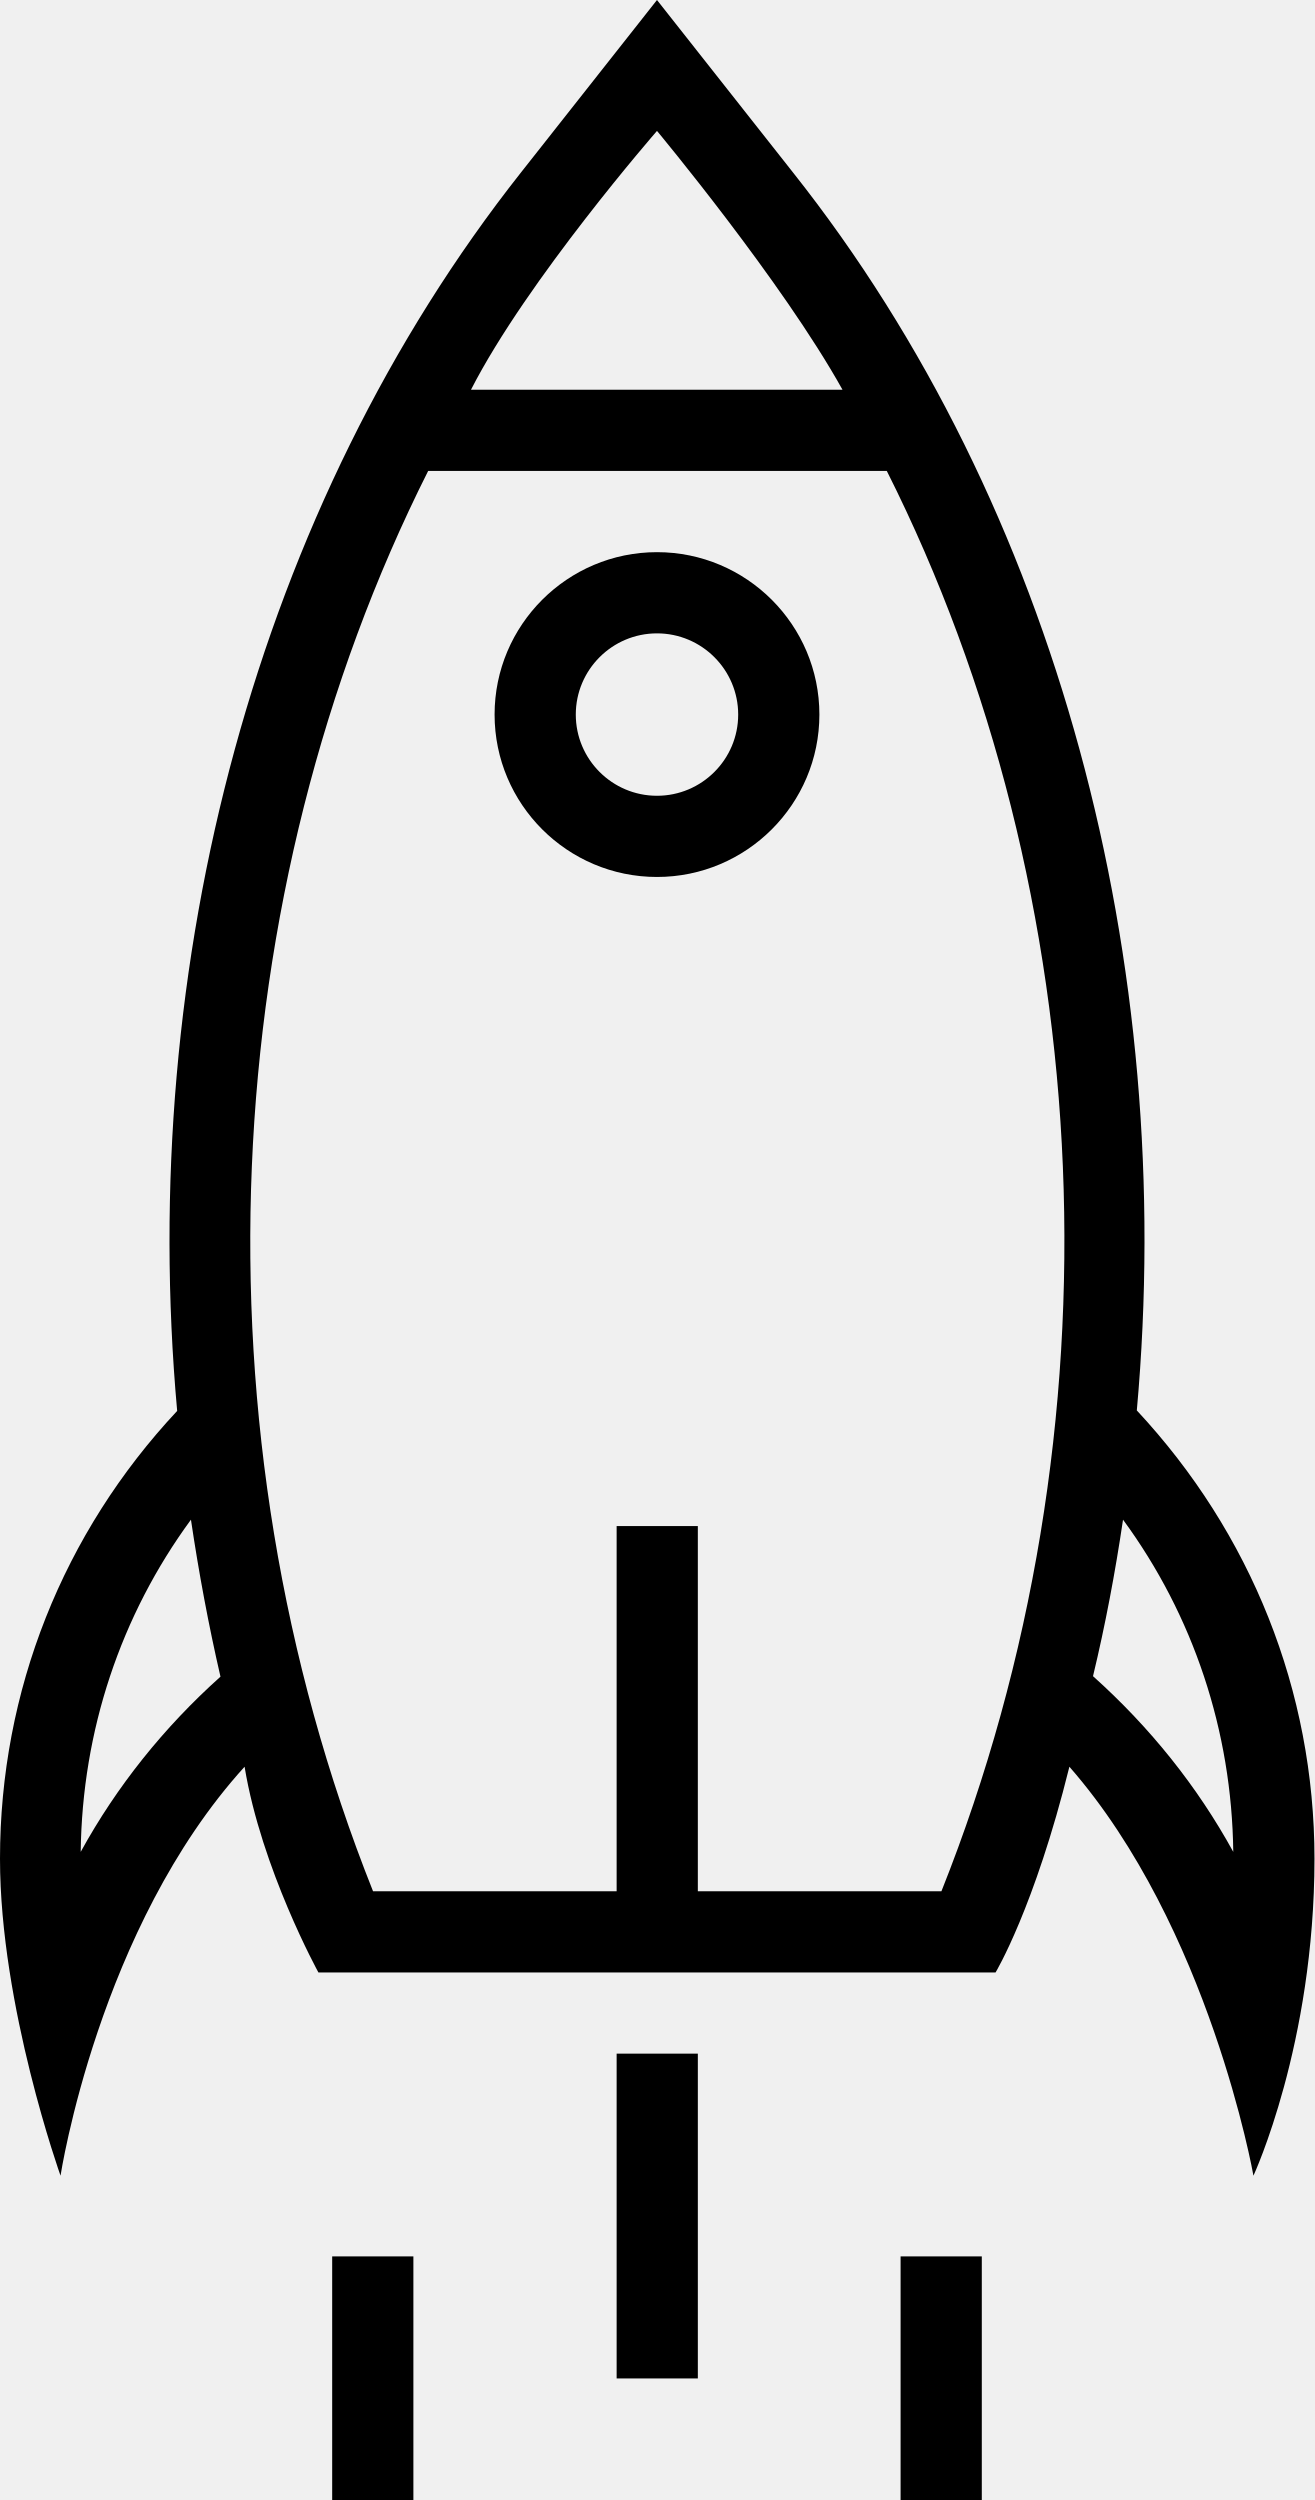
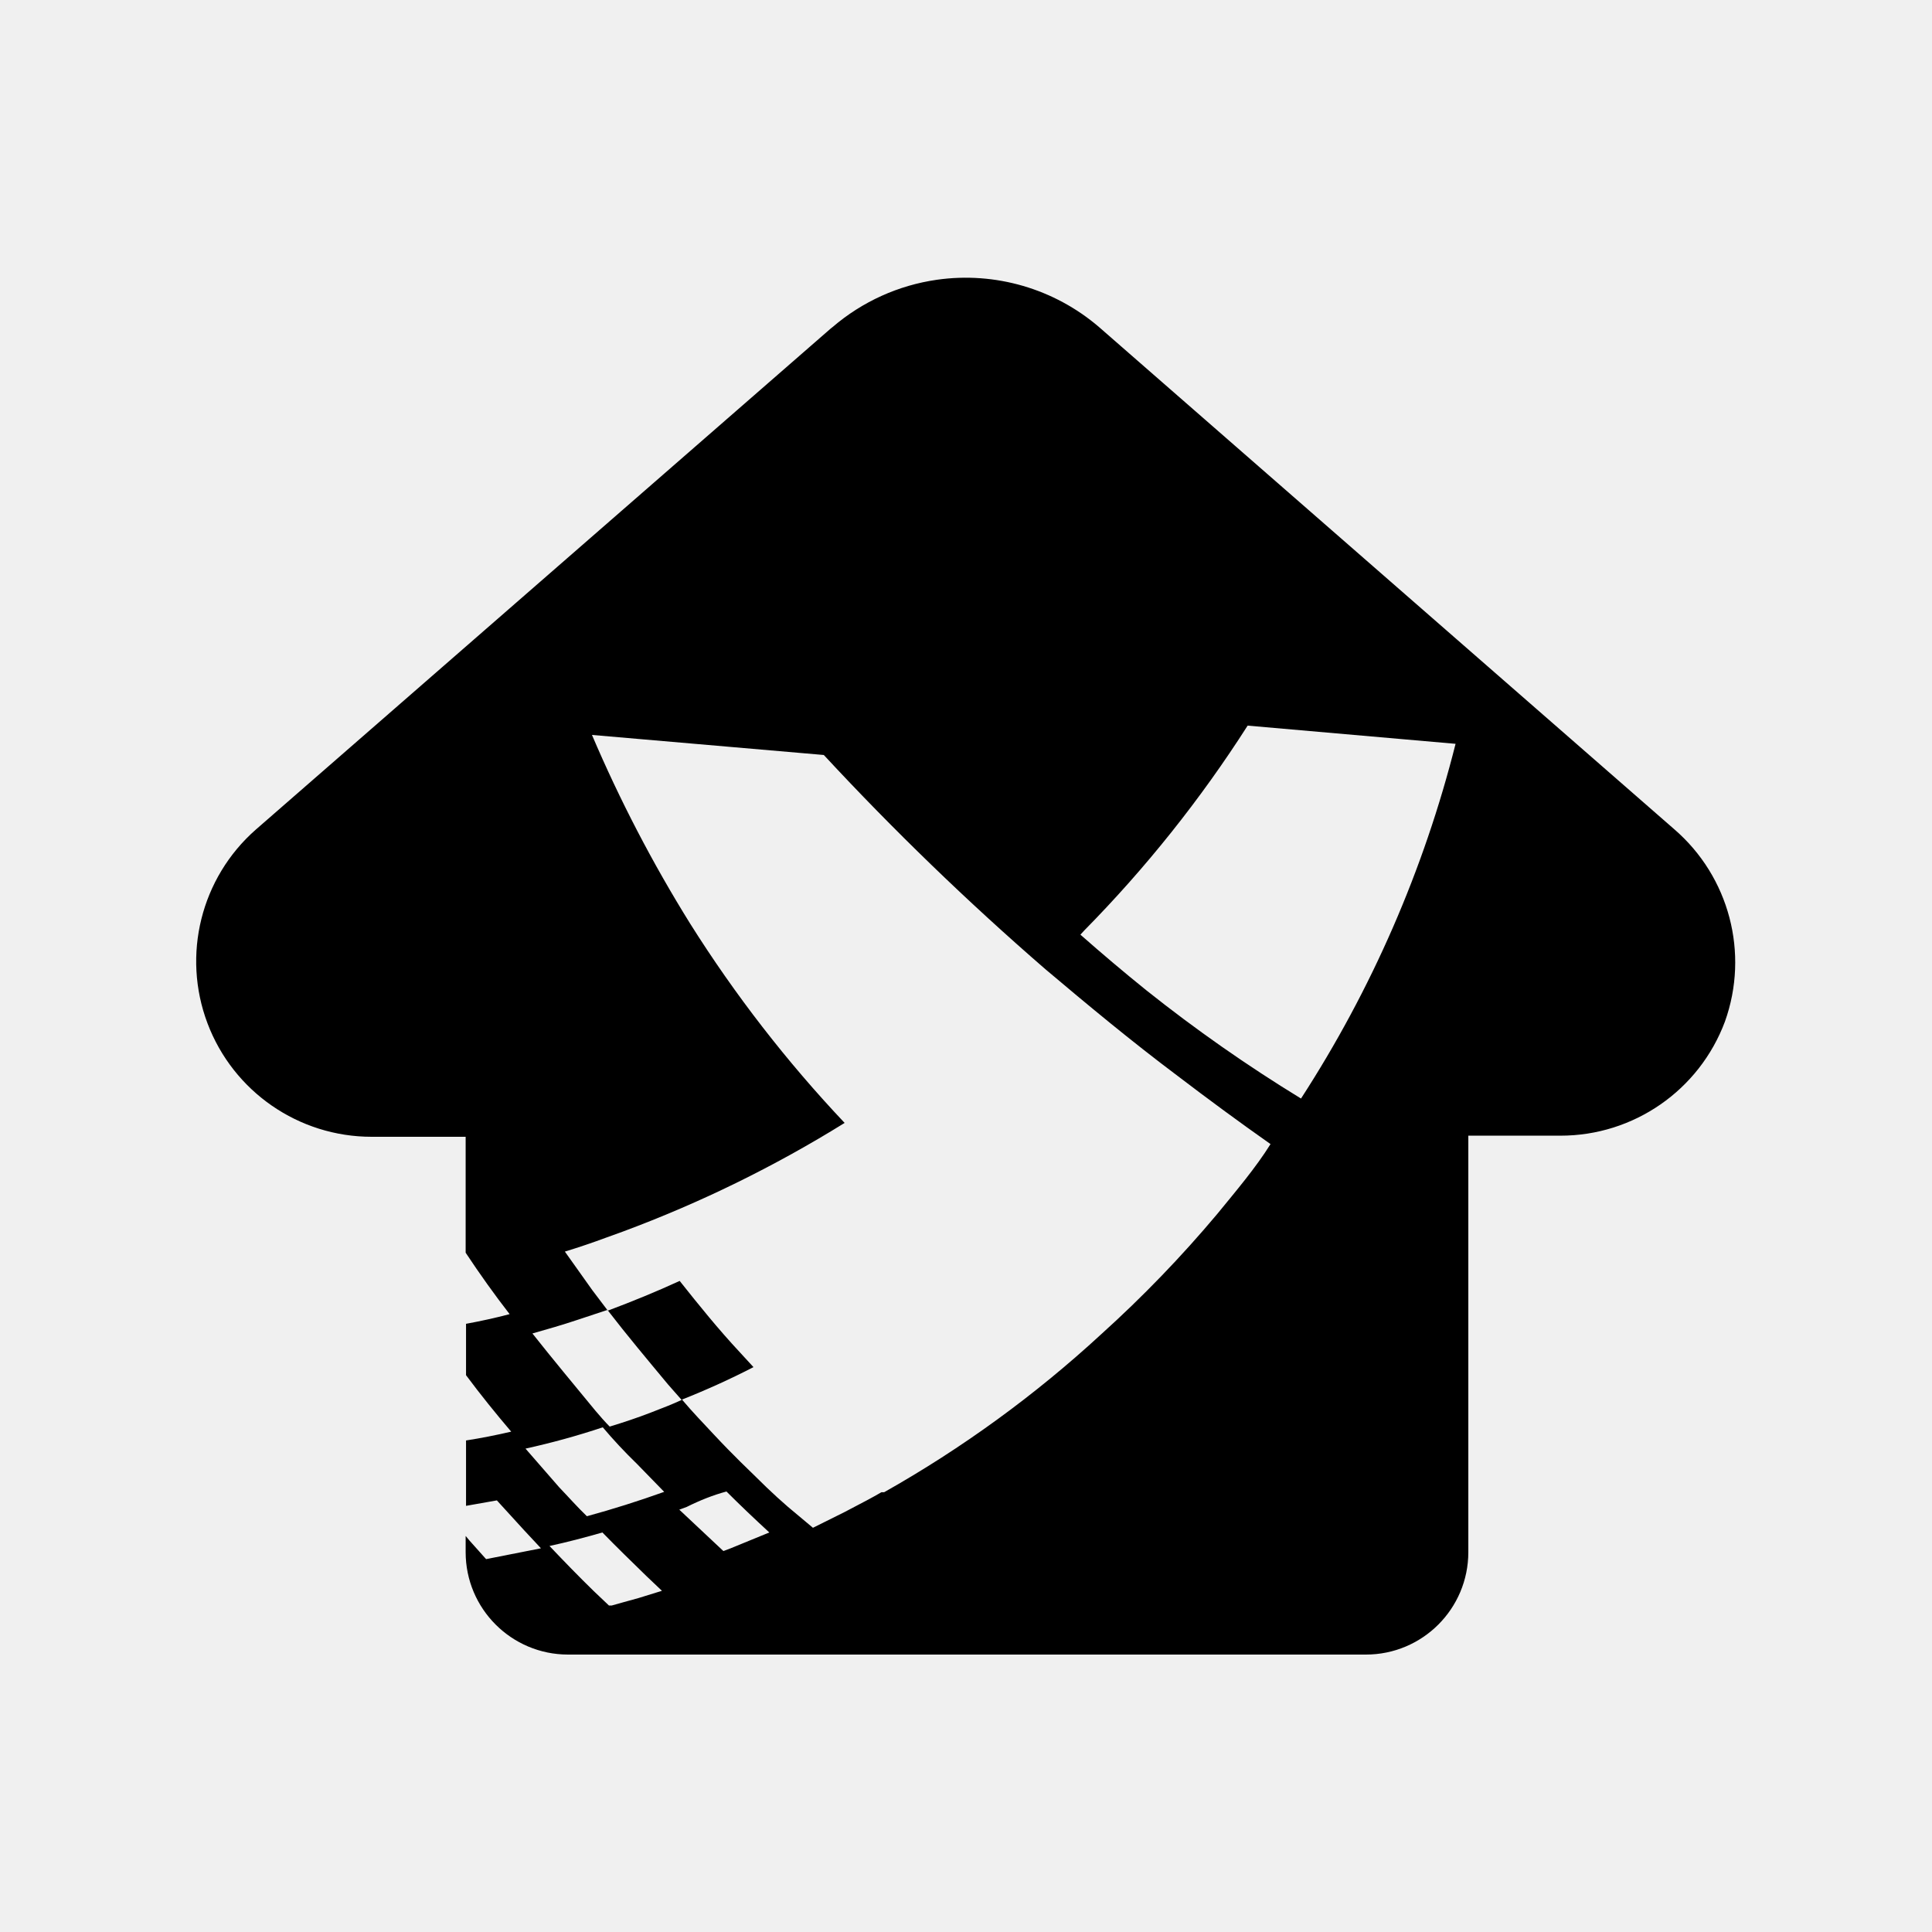
- <svg xmlns="http://www.w3.org/2000/svg" version="1.1" id="Layer_1" x="0px" y="0px" viewBox="0 0 267.1 508" style="enable-background:new 0 0 267.1 508;" xml:space="preserve">
-   <g>
-     <path d="M231,286.6c8.2-90.9-16-183.6-69.9-251.6L133.5,0l-27.6,35C52.1,103.1,27.8,195.8,36,286.7c-23.2,24.8-36,56.9-36,91   c0,30,12.3,64.4,12.3,64.4S20,391.7,49.7,359c3.4,20.7,15,41.8,15,41.8h137.6c0,0,7.9-13.1,15-41.8c28.5,32.6,37.4,83.1,37.4,83.1   s12.4-26.7,12.4-64.4C267.1,343.6,254.2,311.5,231,286.6z M16.4,376.3c0.3-24.6,8.1-48,22.4-67.5c1.6,10.8,3.6,21.5,6,31.9   C33.3,351,23.7,363,16.4,376.3z M133.5,26.6c0,0,25.4,30.5,37.7,52.6H95.7C107.1,56.9,133.5,26.6,133.5,26.6z M191.3,384.3h-49.5   v-74.2h-16.5v74.2H75.8C38.4,290.5,43.8,181.6,87,95.7h93.2C223.4,181.6,228.7,290.5,191.3,384.3z M222.1,340.6   c2.5-10.4,4.5-21,6.1-31.8c14.3,19.5,22.1,42.9,22.4,67.5C243.3,363,233.7,351,222.1,340.6z" />
-     <path d="M133.5,112.2c-18.2,0-33,14.8-33,33s14.8,33,33,33s33-14.8,33-33S151.7,112.2,133.5,112.2z M133.5,161.7   c-9.1,0-16.5-7.4-16.5-16.5s7.4-16.5,16.5-16.5s16.5,7.4,16.5,16.5S142.6,161.7,133.5,161.7z" />
-     <rect x="125.3" y="417.3" width="16.5" height="66" />
-     <rect x="183" y="458.5" width="16.5" height="49.5" />
-     <rect x="67.5" y="458.5" width="16.5" height="49.5" />
+ <svg xmlns="http://www.w3.org/2000/svg" viewBox="0 0 50 50" version="1.1" id="svg8">
+   <defs id="defs1">
+     <style id="style1">.cls-1{fill:#fff;}.cls-2{fill:#36579f;}</style>
+   </defs>
+   <g id="图层_1-2" data-name="图层 1">
+     <path class="cls-1" d="M 44,0 H 6 A 6,6 0 0 0 0,6 v 38 a 6,6 0 0 0 6,6 h 38 a 6,6 0 0 0 6,-6 V 6 A 6,6 0 0 0 44,0 Z" id="path1" style="fill:none;stroke:none" />
+     <path id="path2" style="fill:#000000;fill-opacity:1;stroke:none" class="cls-2" d="M 24.248 7.24 A 5.3 5.3 0 0 0 21.551 8.461 L 21.49 8.51 L 6.619 21.471 A 4.54 4.54 0 0 0 9.619 29.42 L 12.051 29.42 L 12.051 32.42 C 12.417 32.973 12.796 33.503 13.189 34.01 C 12.809 34.11 12.441 34.19 12.061 34.26 L 12.061 35.59 C 12.441 36.1 12.83 36.581 13.23 37.051 C 12.84 37.141 12.451 37.219 12.061 37.279 L 12.061 38.971 L 12.859 38.83 L 13.57 39.609 L 14 40.07 L 12.58 40.35 L 12.15 39.869 L 12.051 39.75 L 12.051 40.17 A 2.65 2.65 0 0 0 14.699 42.82 L 35.35 42.82 A 2.65 2.65 0 0 0 38 40.17 L 38 29.391 L 40.381 29.391 A 4.54 4.54 0 0 0 44.641 26.439 A 4.55 4.55 0 0 0 43.33 21.461 L 28.439 8.461 A 5.3 5.3 0 0 0 24.248 7.24 z M 32.289 18.779 L 37.67 19.25 A 30.63 30.63 0 0 1 33.67 28.43 A 39.39 39.39 0 0 1 29.67 25.631 C 29.083 25.158 28.514 24.676 27.961 24.189 L 28.061 24.08 A 32.45 32.45 0 0 0 32.289 18.779 z M 15.32 19.02 L 21.32 19.539 A 73.07 73.07 0 0 0 27.051 25.08 C 28.141 26 29.271 26.94 30.471 27.84 C 31.271 28.45 32.071 29.039 32.881 29.609 C 32.501 30.219 31.99 30.82 31.5 31.42 A 31.18 31.18 0 0 1 28.5 34.529 A 30.15 30.15 0 0 1 22.881 38.619 L 22.811 38.619 C 22.571 38.759 22.32 38.89 22.07 39.02 L 21.859 39.131 L 21.039 39.539 L 20.67 39.23 C 20.3 38.93 19.93 38.59 19.57 38.23 L 19.16 37.83 C 18.93 37.6 18.76 37.431 18.48 37.131 C 18.2 36.831 17.92 36.541 17.65 36.221 C 18.28 35.971 18.9 35.691 19.5 35.381 L 19.15 35 C 18.59 34.4 18.09 33.78 17.59 33.15 C 16.981 33.43 16.373 33.678 15.734 33.918 C 16.23 34.562 16.754 35.186 17.289 35.83 L 17.641 36.23 C 17.381 36.35 17.219 36.411 16.859 36.551 C 16.499 36.691 16.139 36.81 15.779 36.92 C 15.649 36.79 15.53 36.65 15.41 36.51 C 14.85 35.83 14.309 35.18 13.779 34.51 C 14.169 34.4 14.549 34.29 14.939 34.16 L 15.717 33.902 L 15.33 33.391 L 14.619 32.391 C 14.979 32.281 15.339 32.159 15.689 32.029 L 16.131 31.869 A 32 32 0 0 0 21.859 29.061 A 33.48 33.48 0 0 1 17.859 23.9 A 35.86 35.86 0 0 1 15.32 19.02 z M 15.717 33.902 L 15.73 33.92 C 15.732 33.919 15.733 33.918 15.734 33.918 C 15.73 33.912 15.725 33.906 15.721 33.9 L 15.717 33.902 z M 15.6 36.939 C 15.87 37.259 16.16 37.571 16.49 37.891 L 17.189 38.609 C 16.519 38.849 15.849 39.06 15.189 39.24 C 14.939 39 14.711 38.74 14.471 38.49 L 13.6 37.49 A 19.9 19.9 0 0 0 15.6 36.939 z M 18.801 38.6 C 19.161 38.96 19.53 39.31 19.91 39.66 L 18.91 40.07 L 18.721 40.141 L 17.58 39.07 L 17.77 39 C 18.11 38.83 18.461 38.69 18.801 38.6 z M 15.59 39.66 C 15.96 40.04 16.35 40.419 16.73 40.789 L 17.131 41.17 L 16.84 41.26 L 16.52 41.359 L 16.15 41.461 L 15.83 41.551 L 15.76 41.551 L 15.369 41.18 C 14.979 40.8 14.601 40.41 14.221 40.01 C 14.681 39.91 15.14 39.79 15.59 39.66 z " />
  </g>
</svg>
